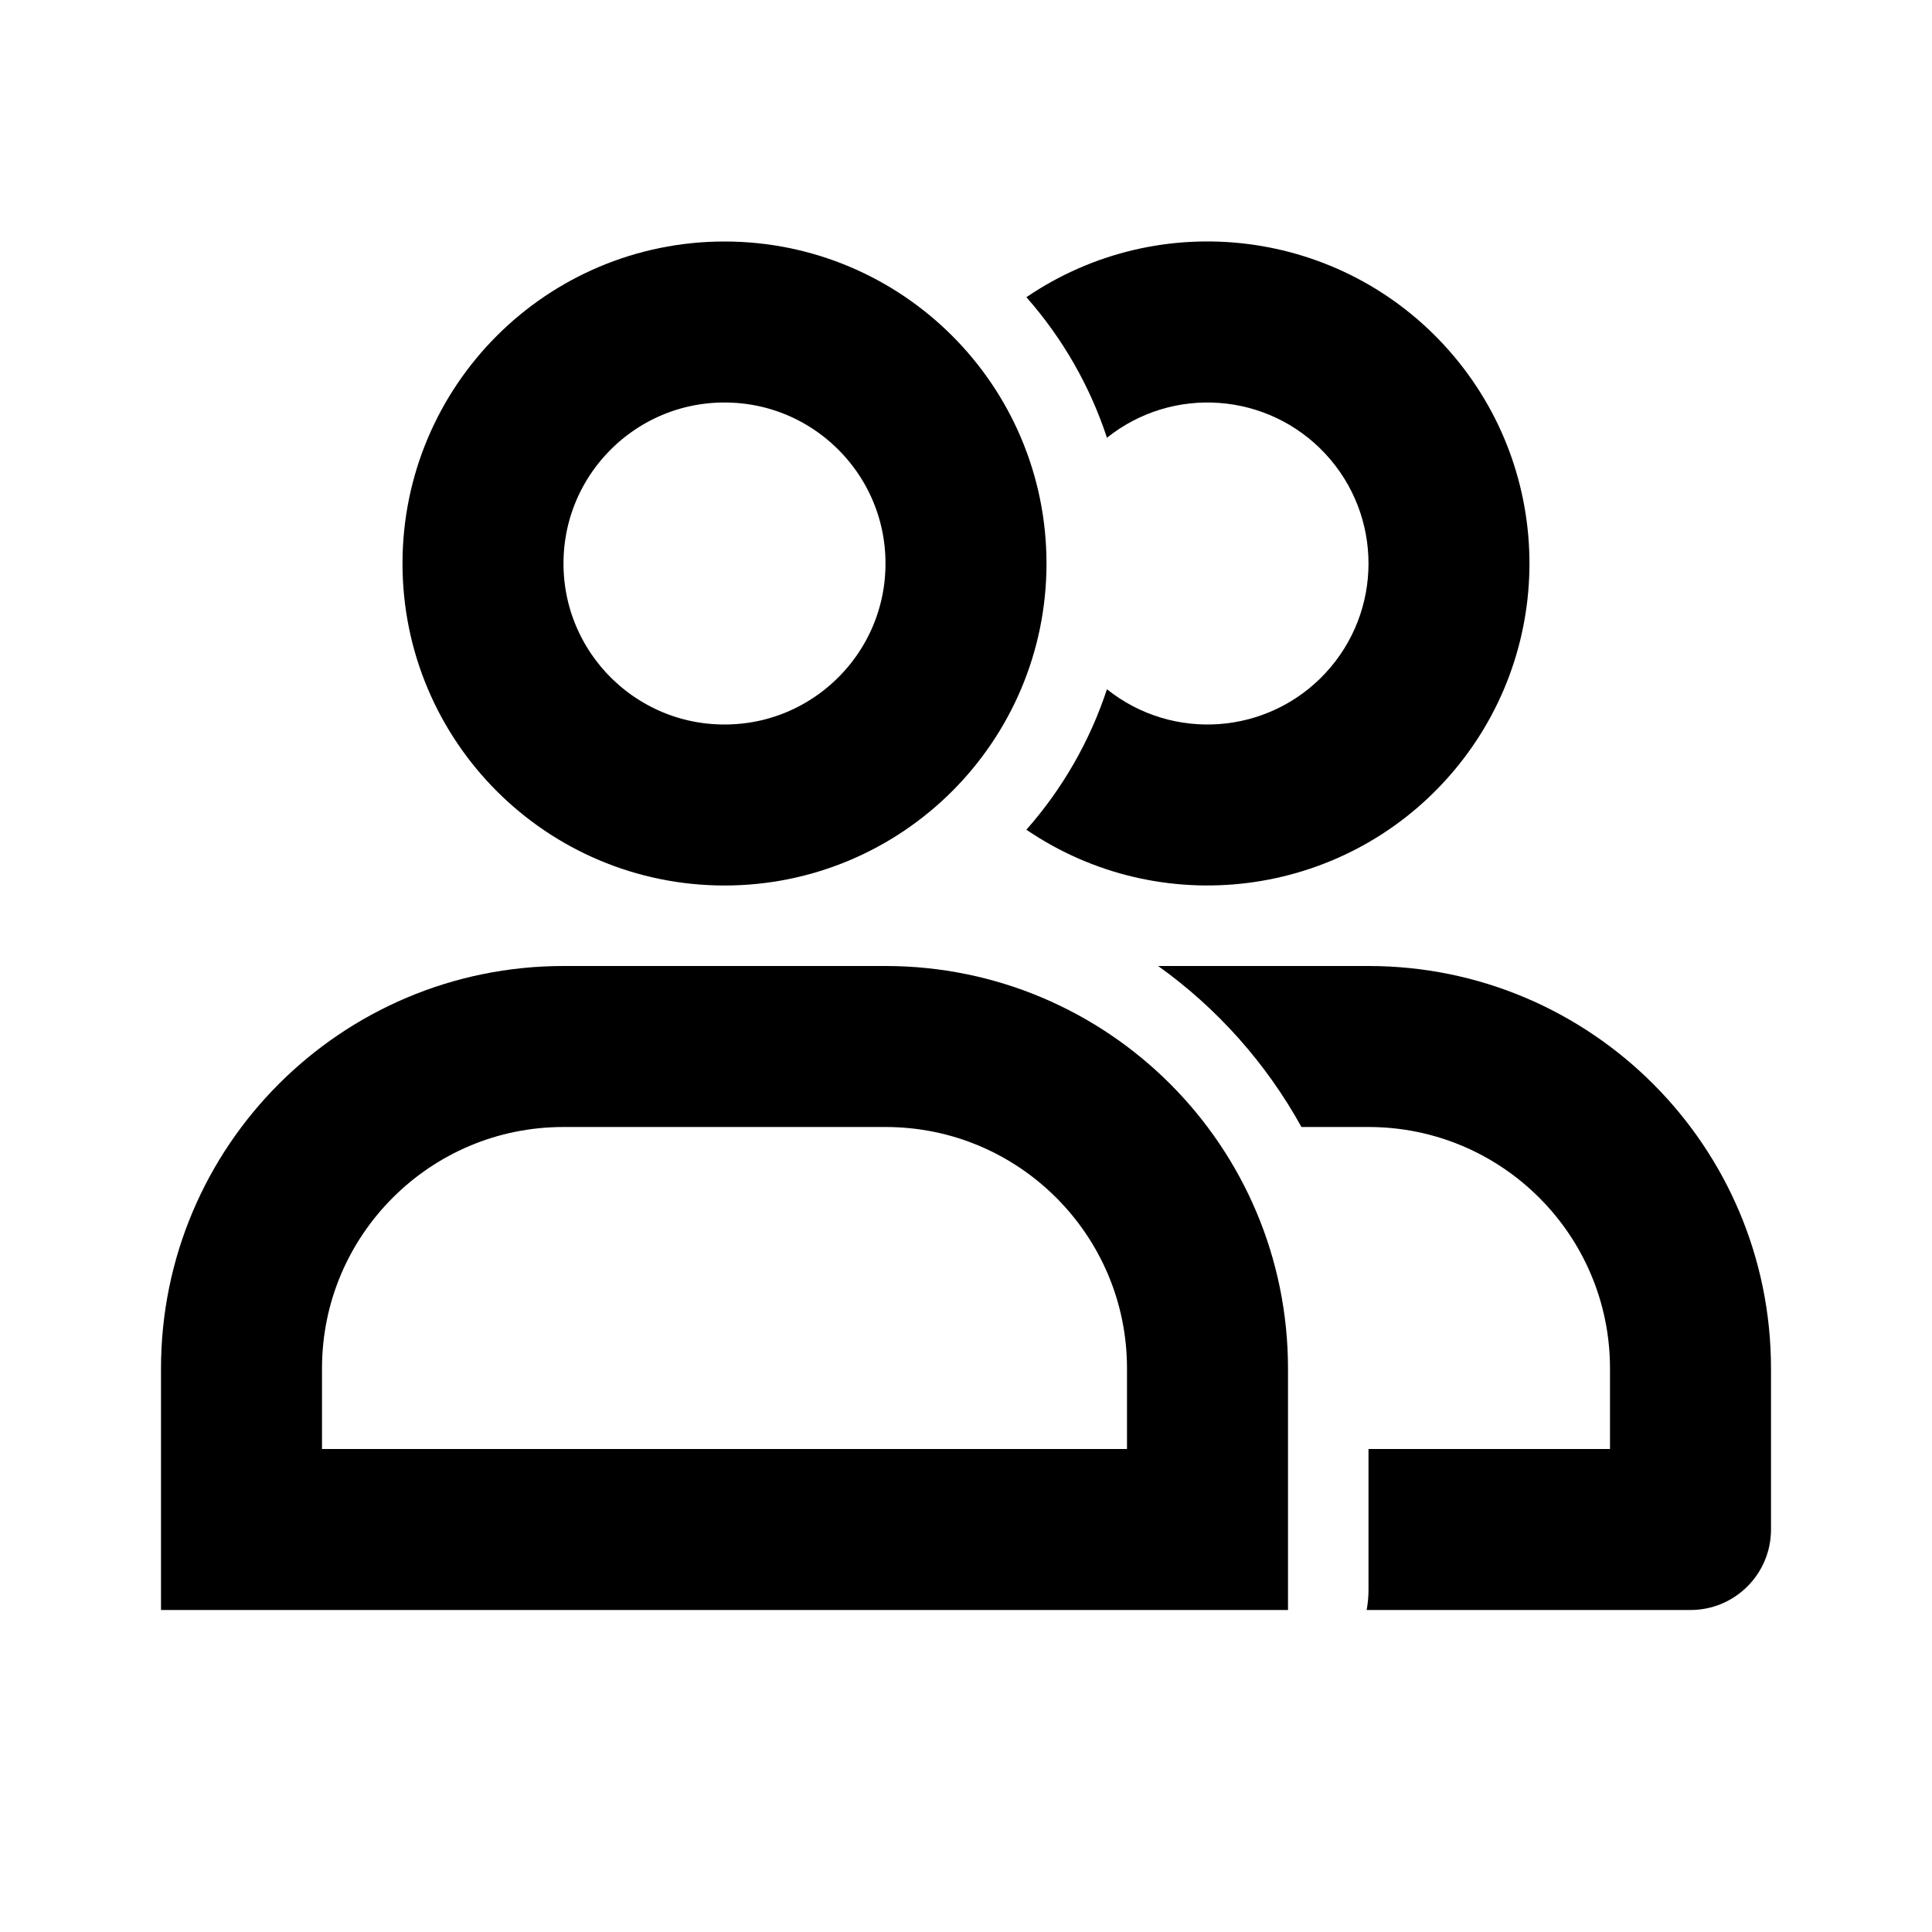
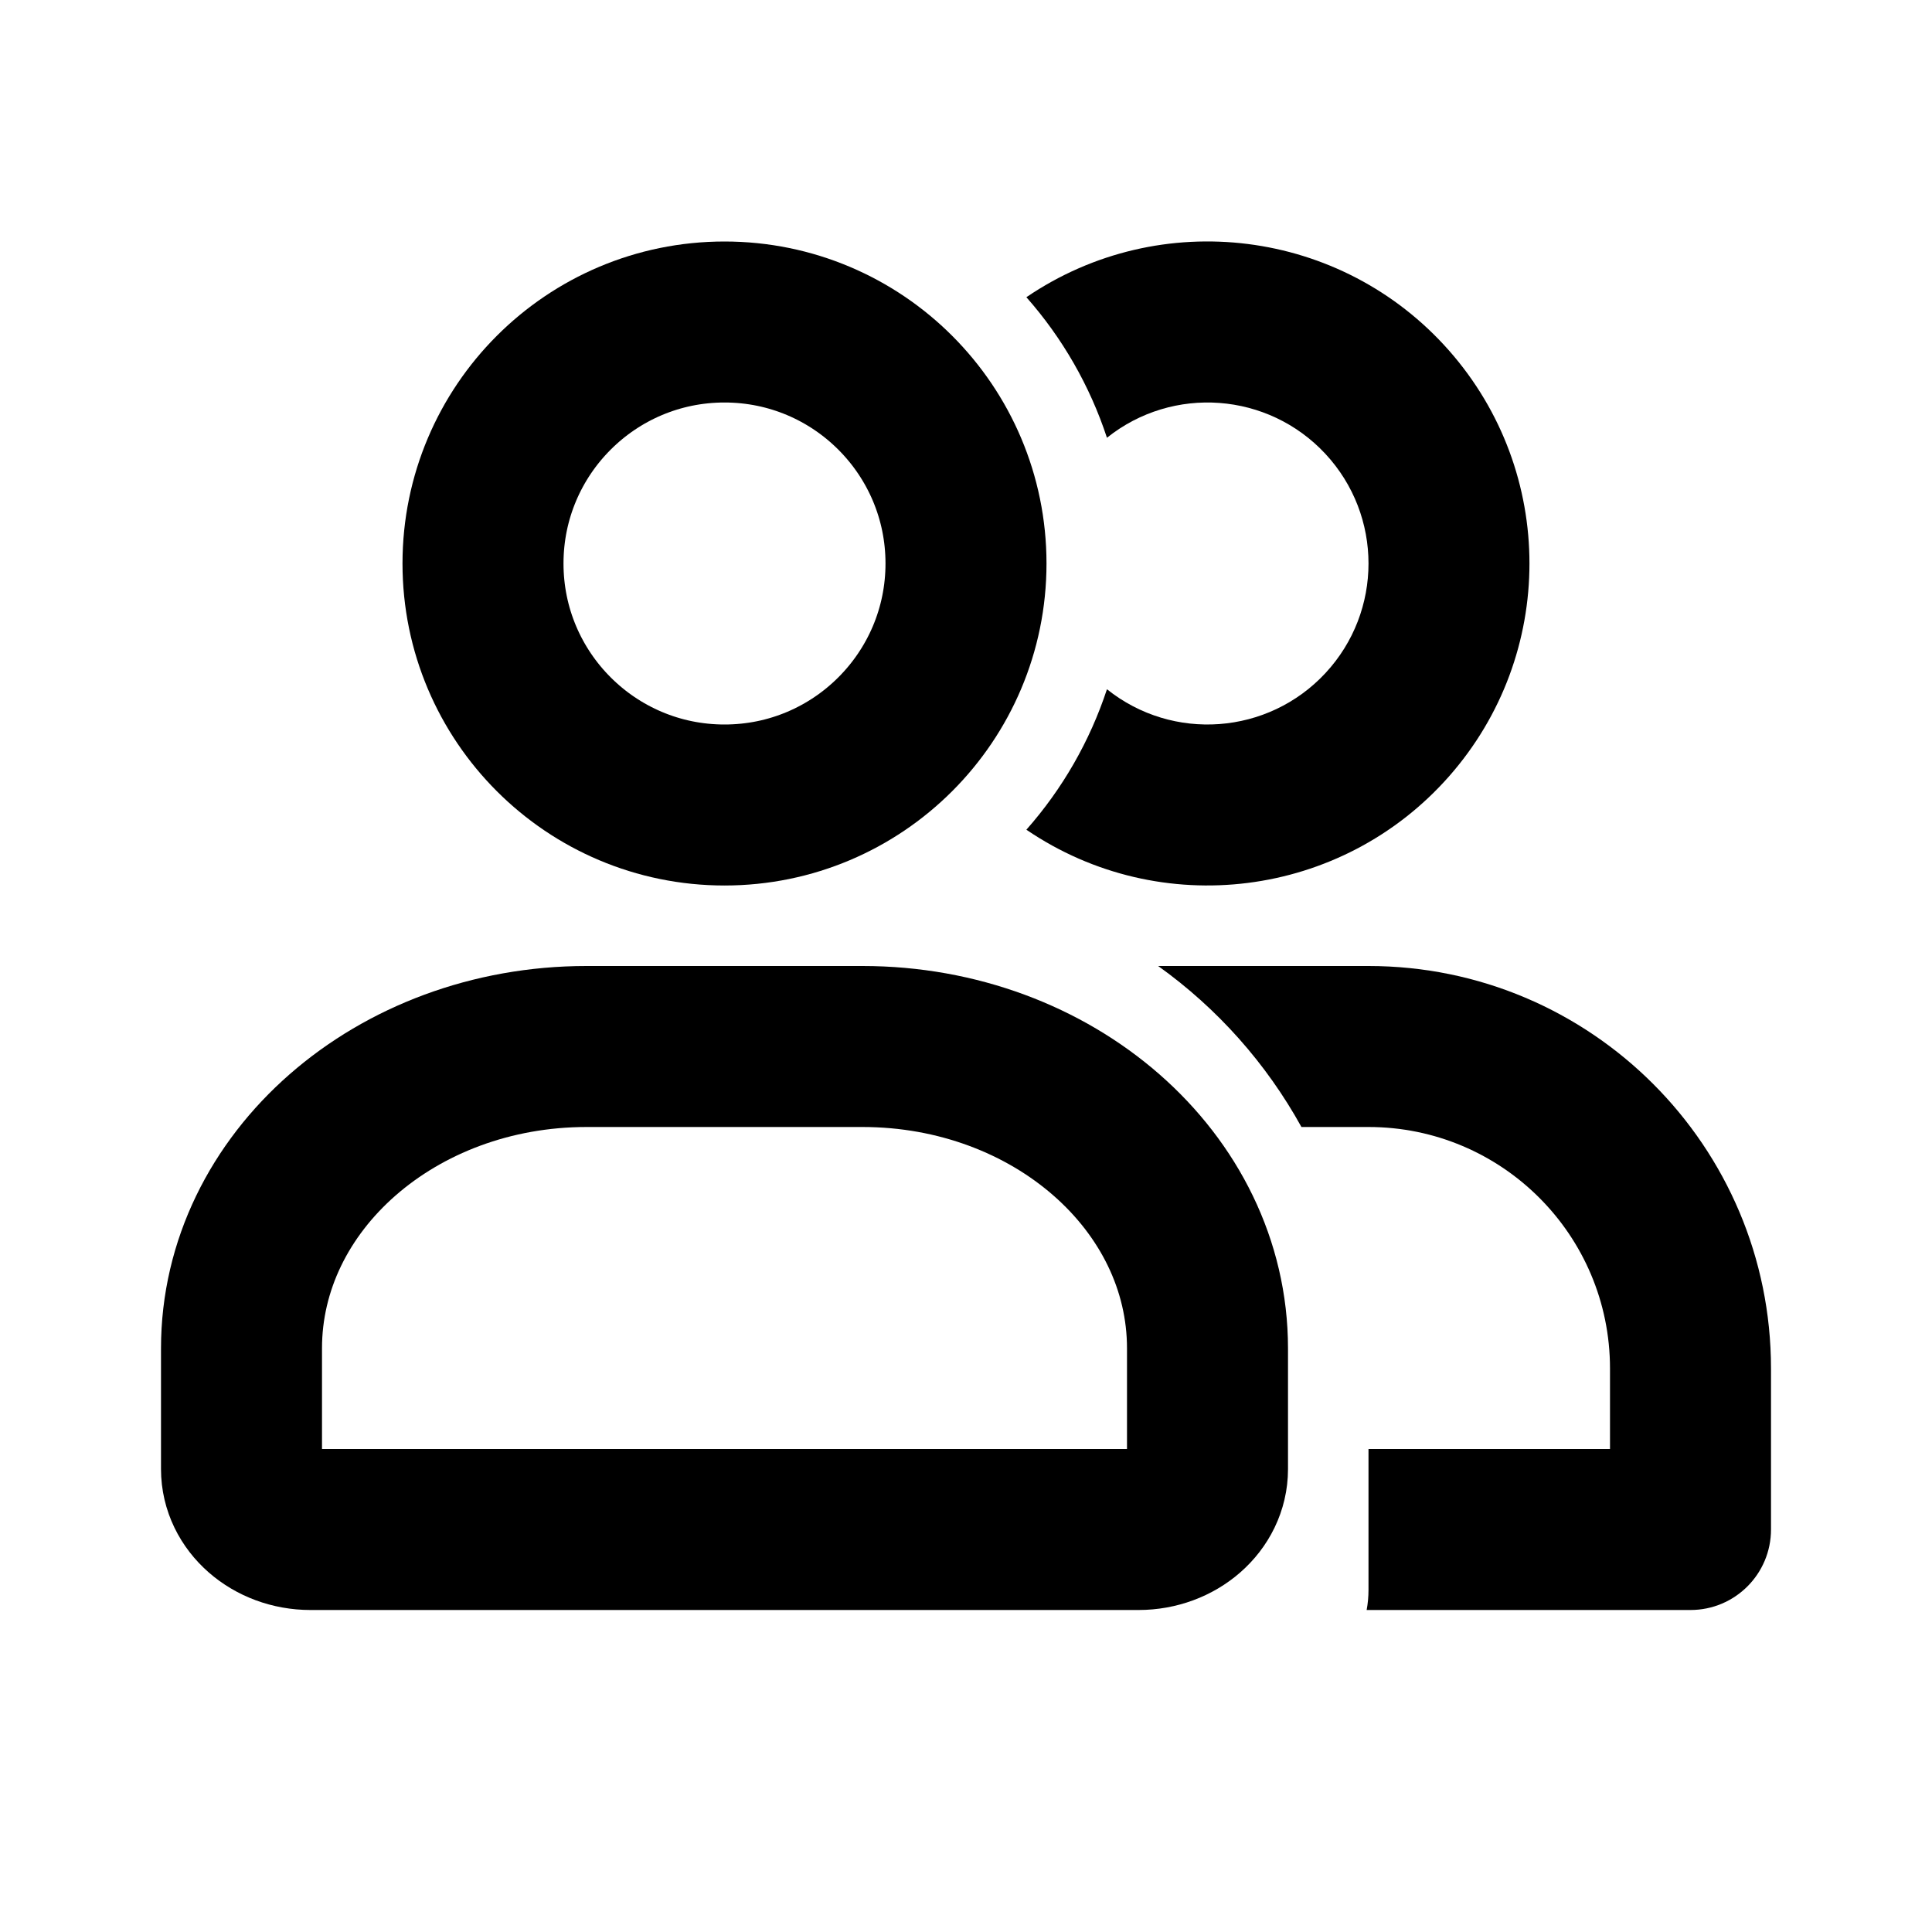
<svg xmlns="http://www.w3.org/2000/svg" fill="none" viewBox="0 0 24 24">
-   <g stroke="currentColor" stroke-width="2">
-     <circle cx="9" cy="7" r="3" />
-     <path d="M7 13h4a4 4 0 014 4v2H3v-2a4 4 0 014-4z" />
-   </g>
+   <circle cx="9" cy="7" r="3" stroke="currentColor" stroke-width="2" />
  <path fill="currentColor" fill-rule="evenodd" d="M13.751 8.562a4.994 4.994 0 01-1.001 1.745 4 4 0 100-6.615 4.994 4.994 0 011.001 1.746 2 2 0 110 3.124z" clip-rule="evenodd" />
  <path fill="currentColor" fill-rule="evenodd" d="M16.977 20H21a1 1 0 001-1v-2a5 5 0 00-5-5h-2.613a6.064 6.064 0 011.78 2H17a3 3 0 013 3v1h-3v1.75c0 .086-.008.17-.023.25z" clip-rule="evenodd" />
+   <path stroke="currentColor" stroke-linejoin="round" stroke-width="2" d="M3 16.75C3 14.679 4.919 13 7.286 13h3.428C13.081 13 15 14.679 15 16.75v1.5c0 .414-.384.75-.857.75H3.857C3.384 19 3 18.664 3 18.25v-1.5z" />
</svg>
